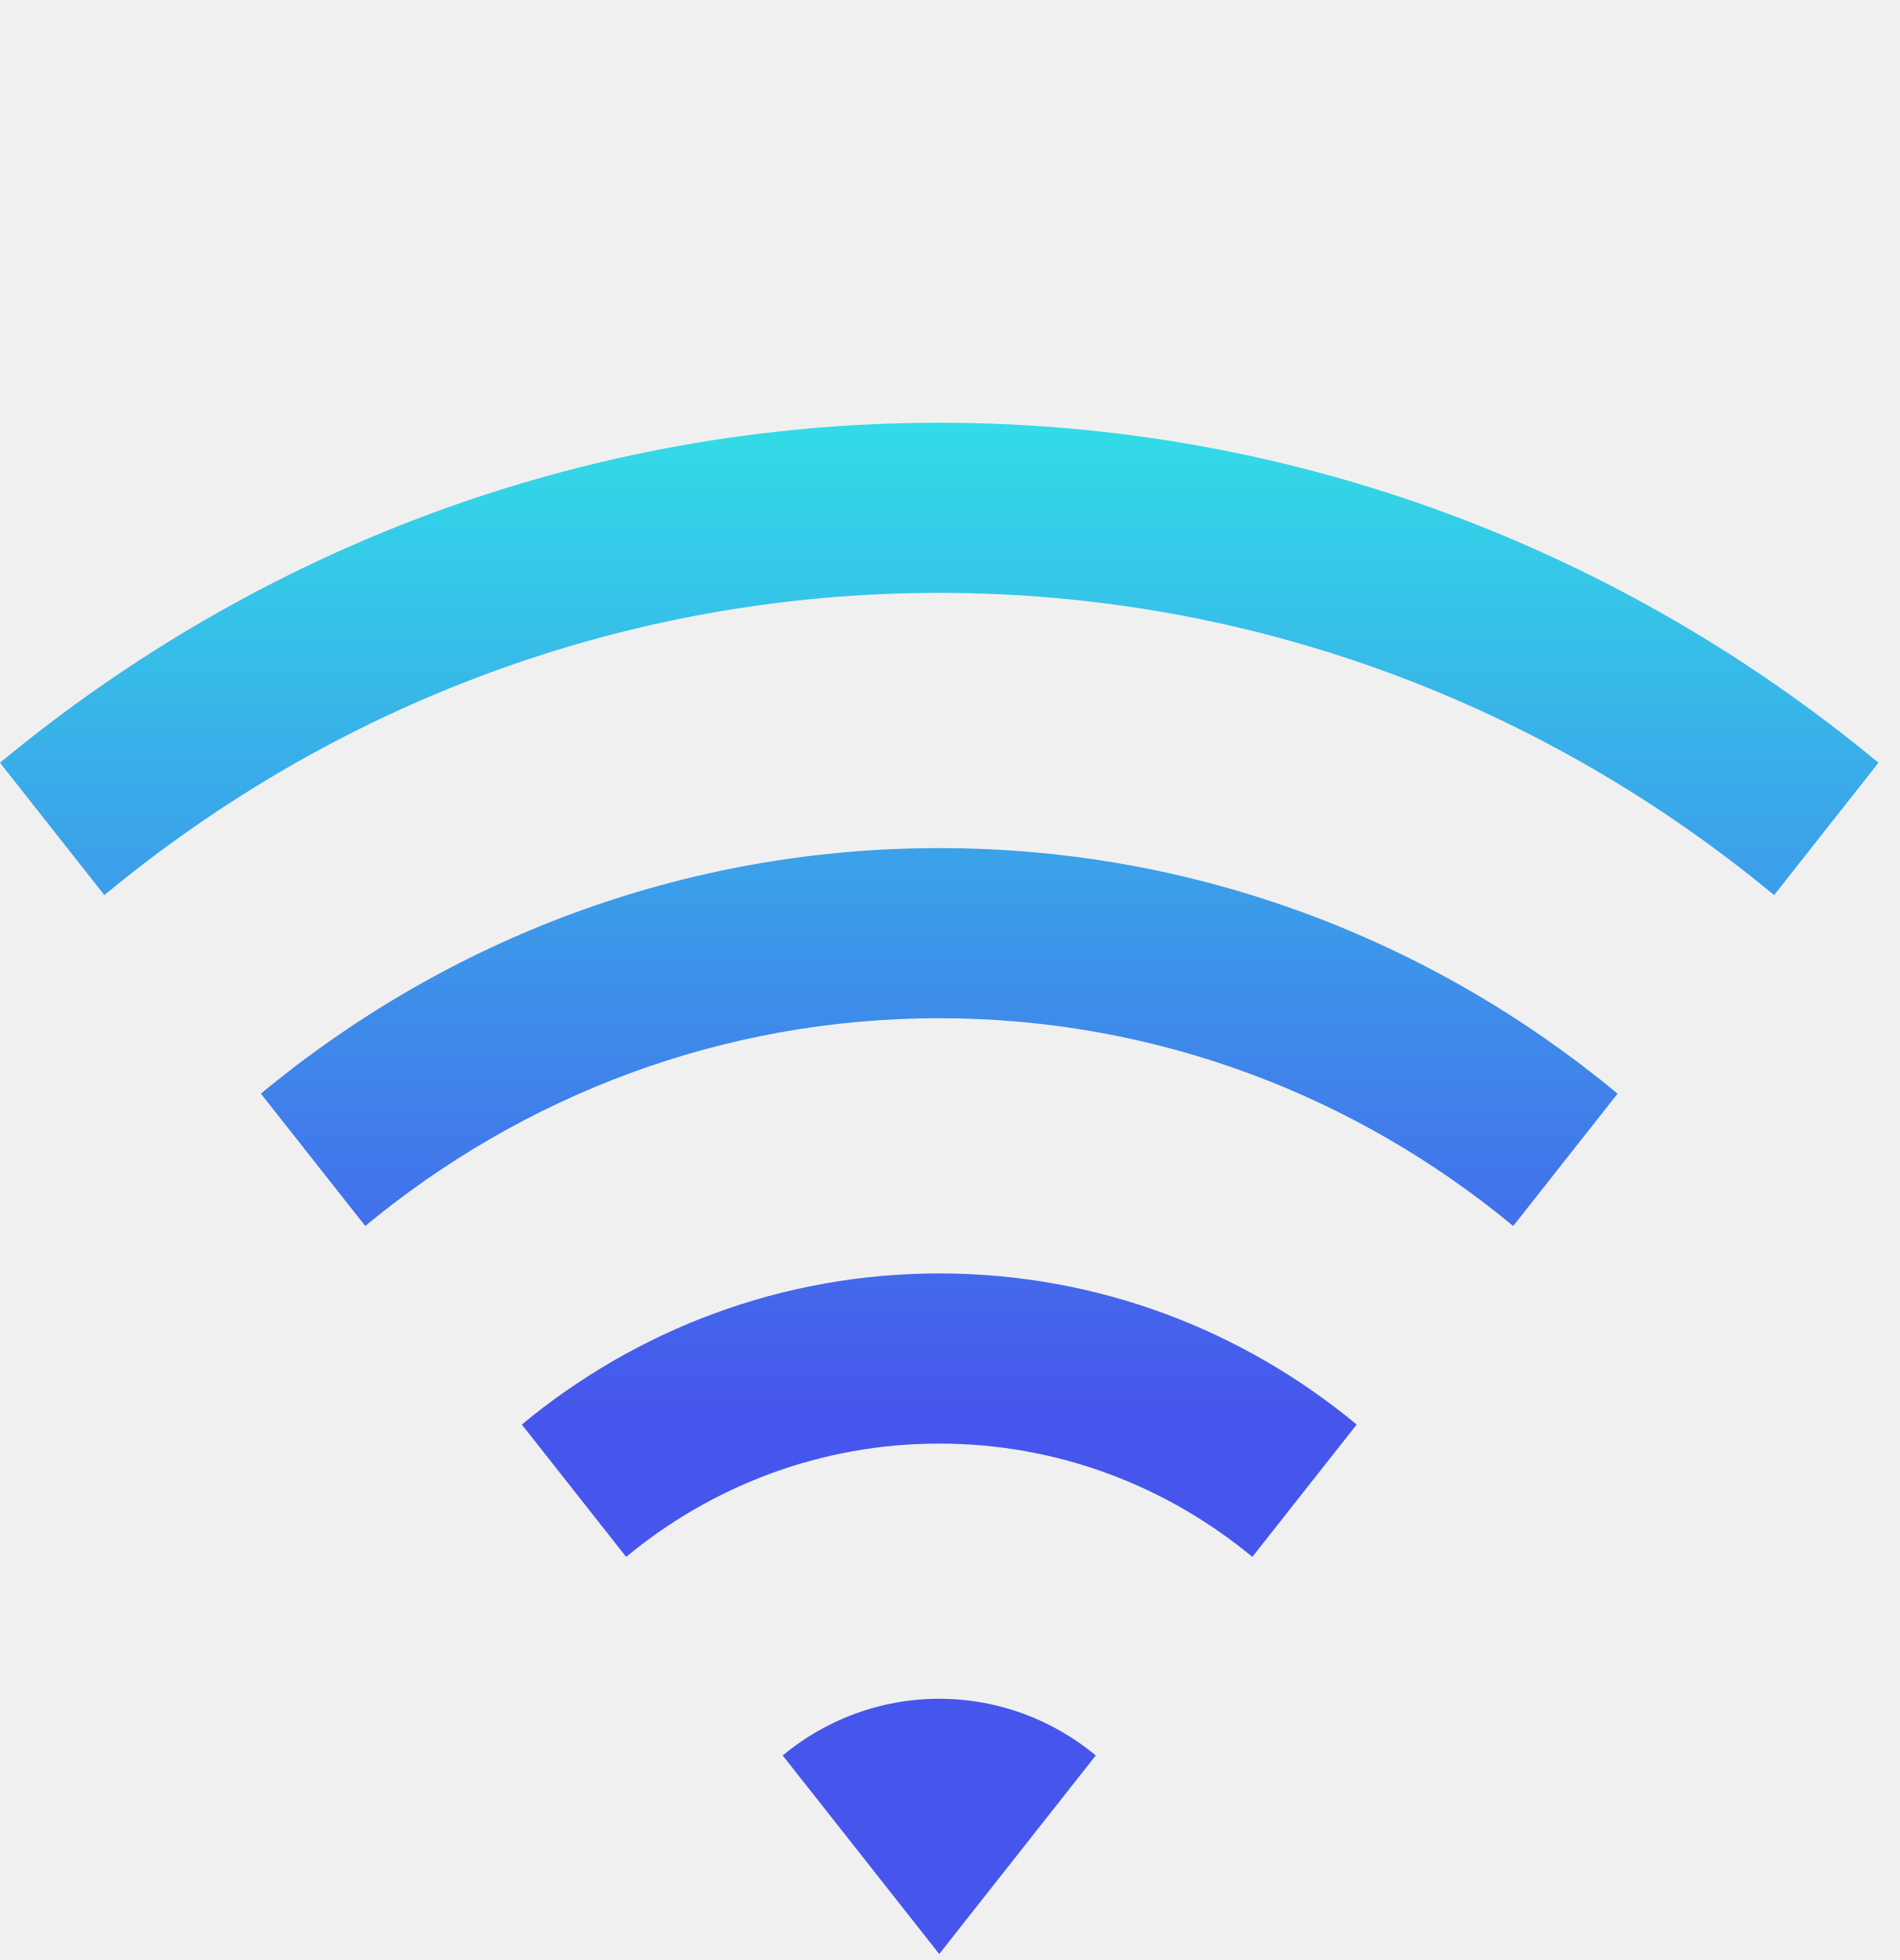
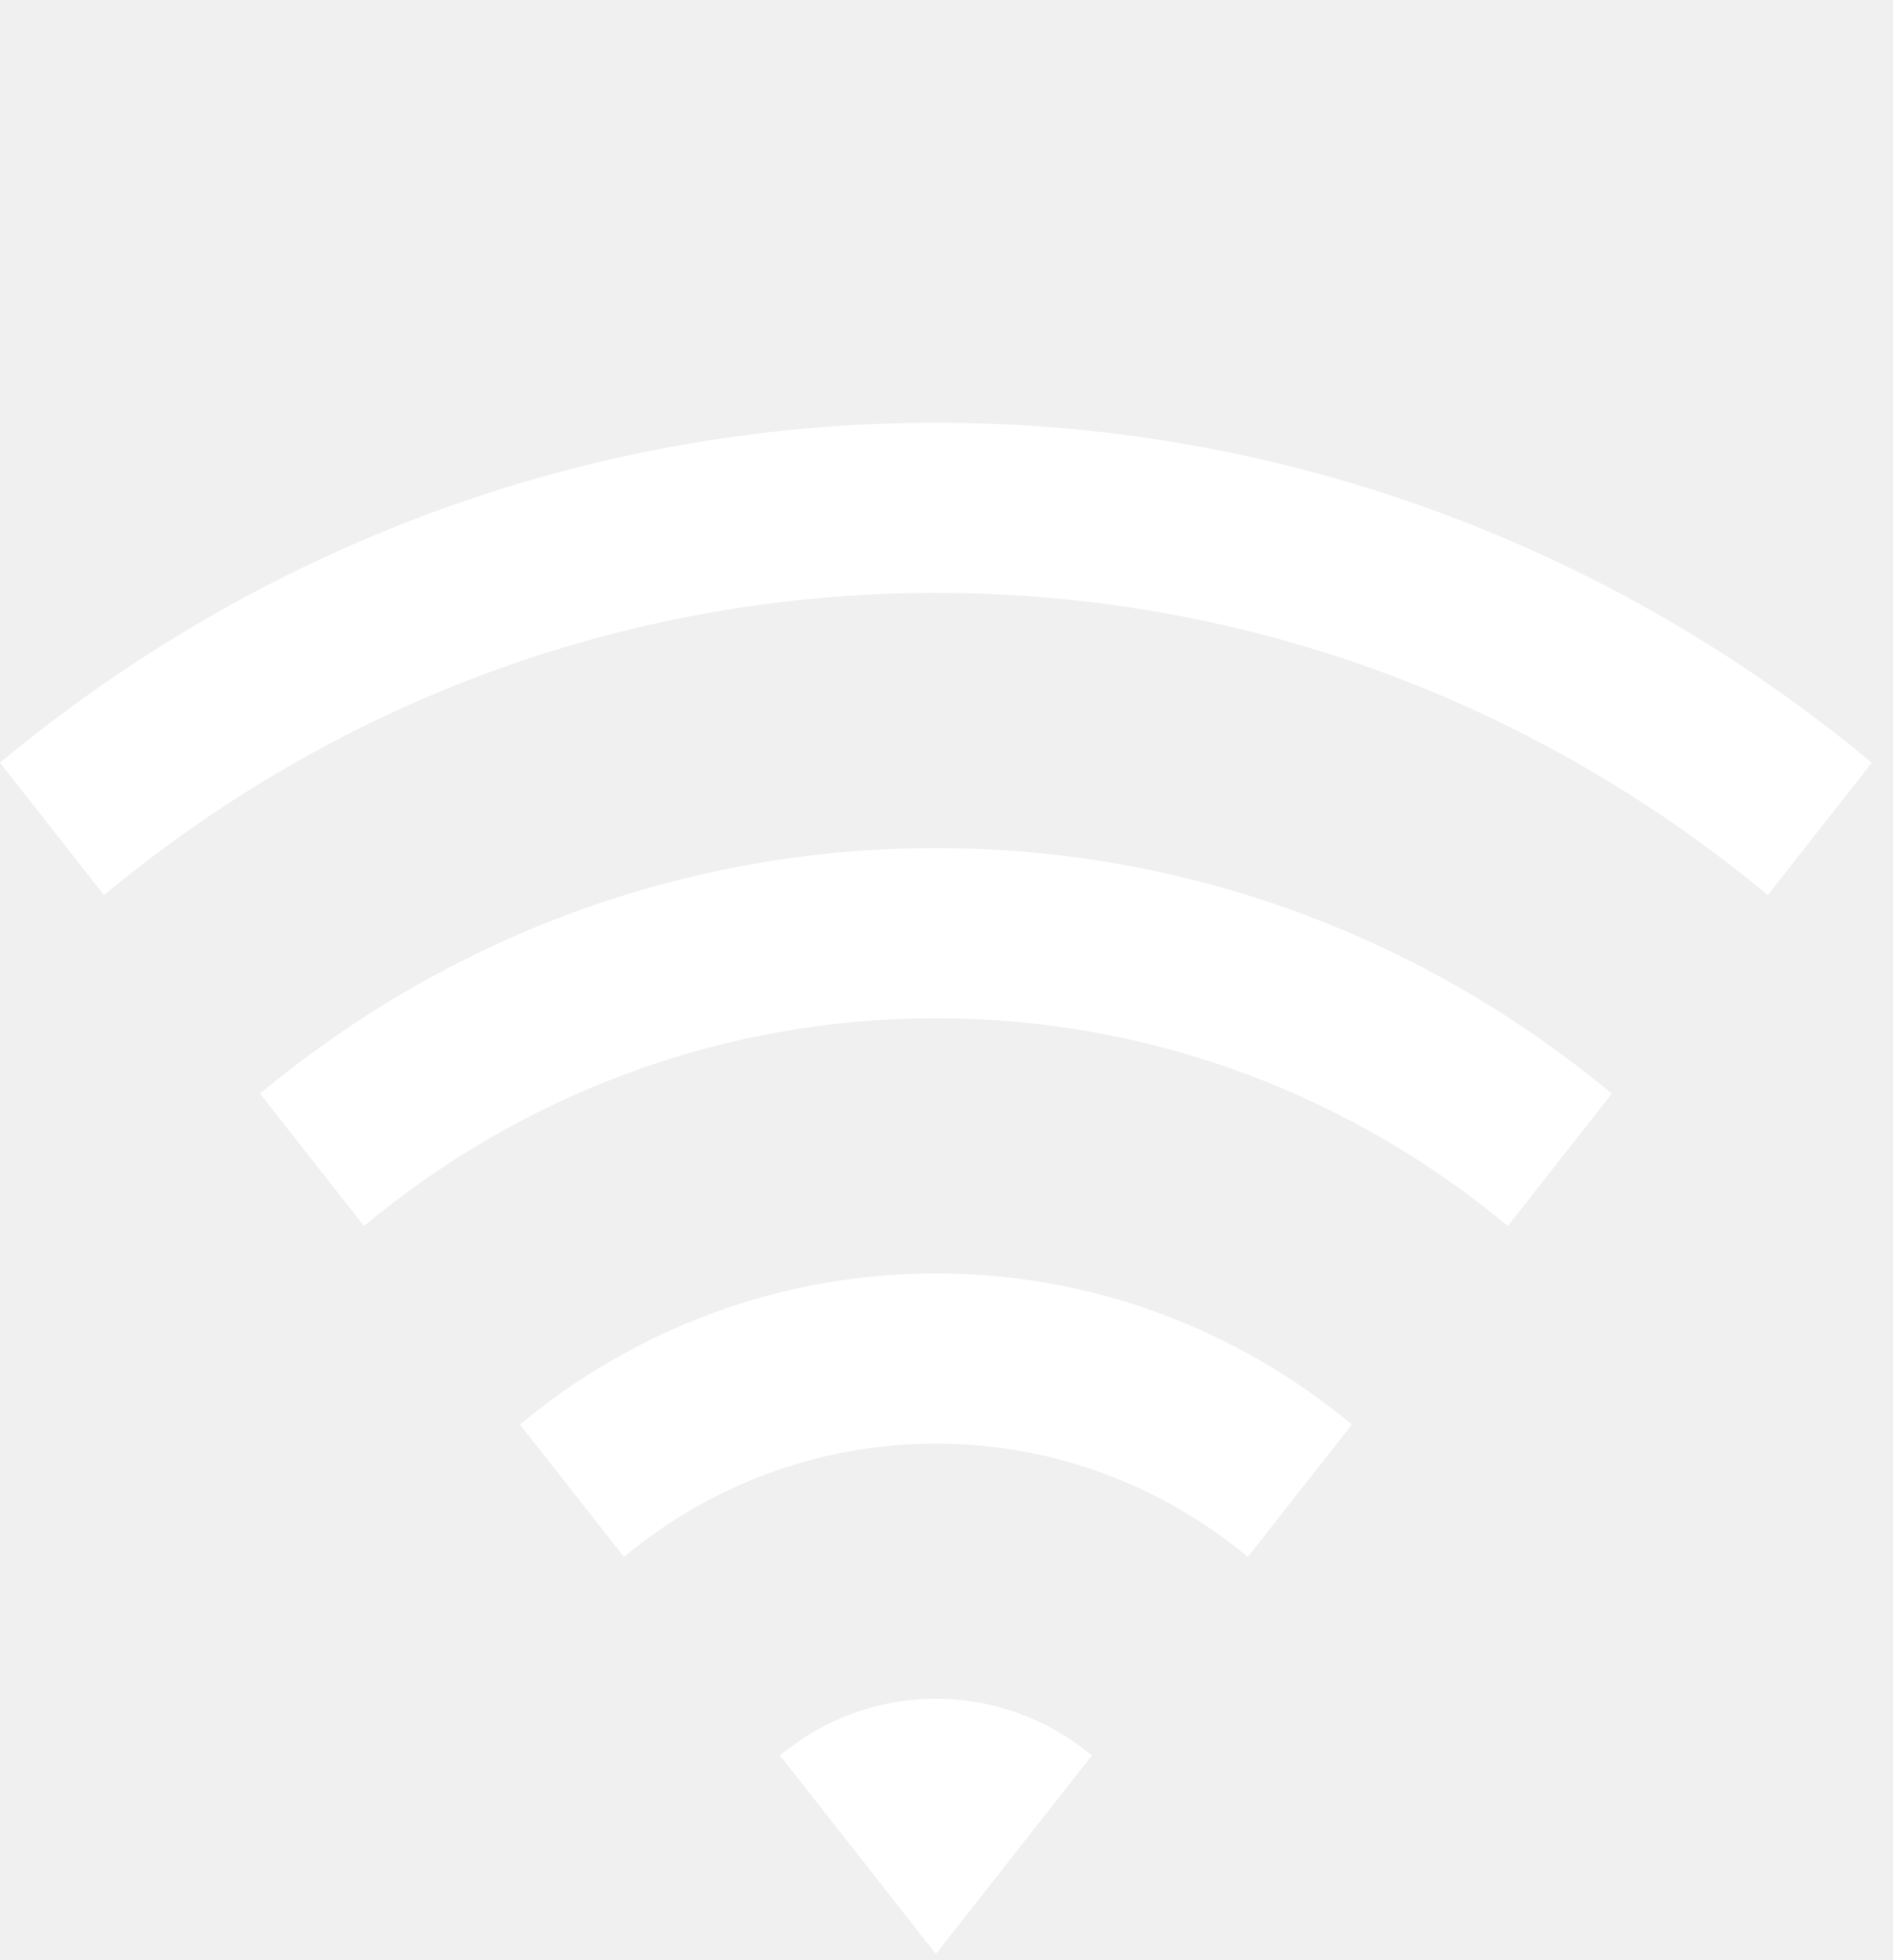
- <svg xmlns="http://www.w3.org/2000/svg" width="95" height="98" viewBox="0 0 95 98" fill="none">
-   <g clip-path="url(#clip0_10_10)">
-     <path d="M-2.38419e-05 38.137C12.836 27.505 29.178 21.137 46.972 21.137C64.766 21.137 81.108 27.505 93.944 38.137L88.725 44.755C77.315 35.304 62.789 29.644 46.972 29.644C31.155 29.644 16.629 35.304 5.219 44.755L-2.38419e-05 38.137ZM13.048 54.682C22.318 47.003 34.121 42.405 46.972 42.405C59.824 42.405 71.626 47.003 80.897 54.682L75.677 61.3C67.833 54.803 57.846 50.911 46.972 50.911C36.098 50.911 26.111 54.803 18.267 61.3L13.048 54.682ZM26.096 71.227C31.8 66.502 39.064 63.672 46.972 63.672C54.881 63.672 62.144 66.502 67.849 71.227L62.63 77.845C58.351 74.301 52.903 72.179 46.972 72.179C41.041 72.179 35.593 74.301 31.315 77.845L26.096 71.227ZM39.143 87.772C41.283 86.001 44.006 84.939 46.972 84.939C49.938 84.939 52.661 86.001 54.801 87.772L46.972 97.7L39.143 87.772Z" fill="url(#paint0_linear_10_10)" />
+ <svg xmlns="http://www.w3.org/2000/svg" width="85" height="88" viewBox="0 0 85 88" fill="none">
+   <g clip-path="url(#clip0_73_18)">
+     <path d="M0 34.245C11.485 24.698 26.107 18.98 42.028 18.98C57.949 18.98 72.57 24.698 84.056 34.245L79.385 40.188C69.177 31.702 56.18 26.619 42.028 26.619C27.876 26.619 14.879 31.702 4.67 40.188L0 34.245ZM11.674 49.102C19.969 42.207 30.529 38.077 42.028 38.077C53.526 38.077 64.086 42.207 72.381 49.102L67.711 55.045C60.693 49.211 51.757 45.716 42.028 45.716C32.298 45.716 23.363 49.211 16.344 55.045L11.674 49.102ZM23.349 63.959C28.453 59.716 34.952 57.175 42.028 57.175C49.104 57.175 55.602 59.716 60.707 63.959L56.037 69.902C52.209 66.719 47.335 64.814 42.028 64.814C36.721 64.814 31.847 66.719 28.018 69.902L23.349 63.959ZM35.023 78.816C36.937 77.225 39.374 76.272 42.028 76.272C44.681 76.272 47.118 77.225 49.032 78.816L42.028 87.73L35.023 78.816Z" fill="white" />
  </g>
  <defs>
-     <linearGradient id="paint0_linear_10_10" x1="46.972" y1="21.137" x2="46.972" y2="97.7" gradientUnits="userSpaceOnUse">
-       <stop stop-color="#32DCE7" />
-       <stop offset="0.649" stop-color="#4656EC" />
-     </linearGradient>
-     <clipPath id="clip0_10_10">
-       <rect width="95" height="98" fill="white" />
+     <clipPath id="clip0_73_18">
+       <rect width="85" height="88" fill="white" />
    </clipPath>
  </defs>
</svg>
